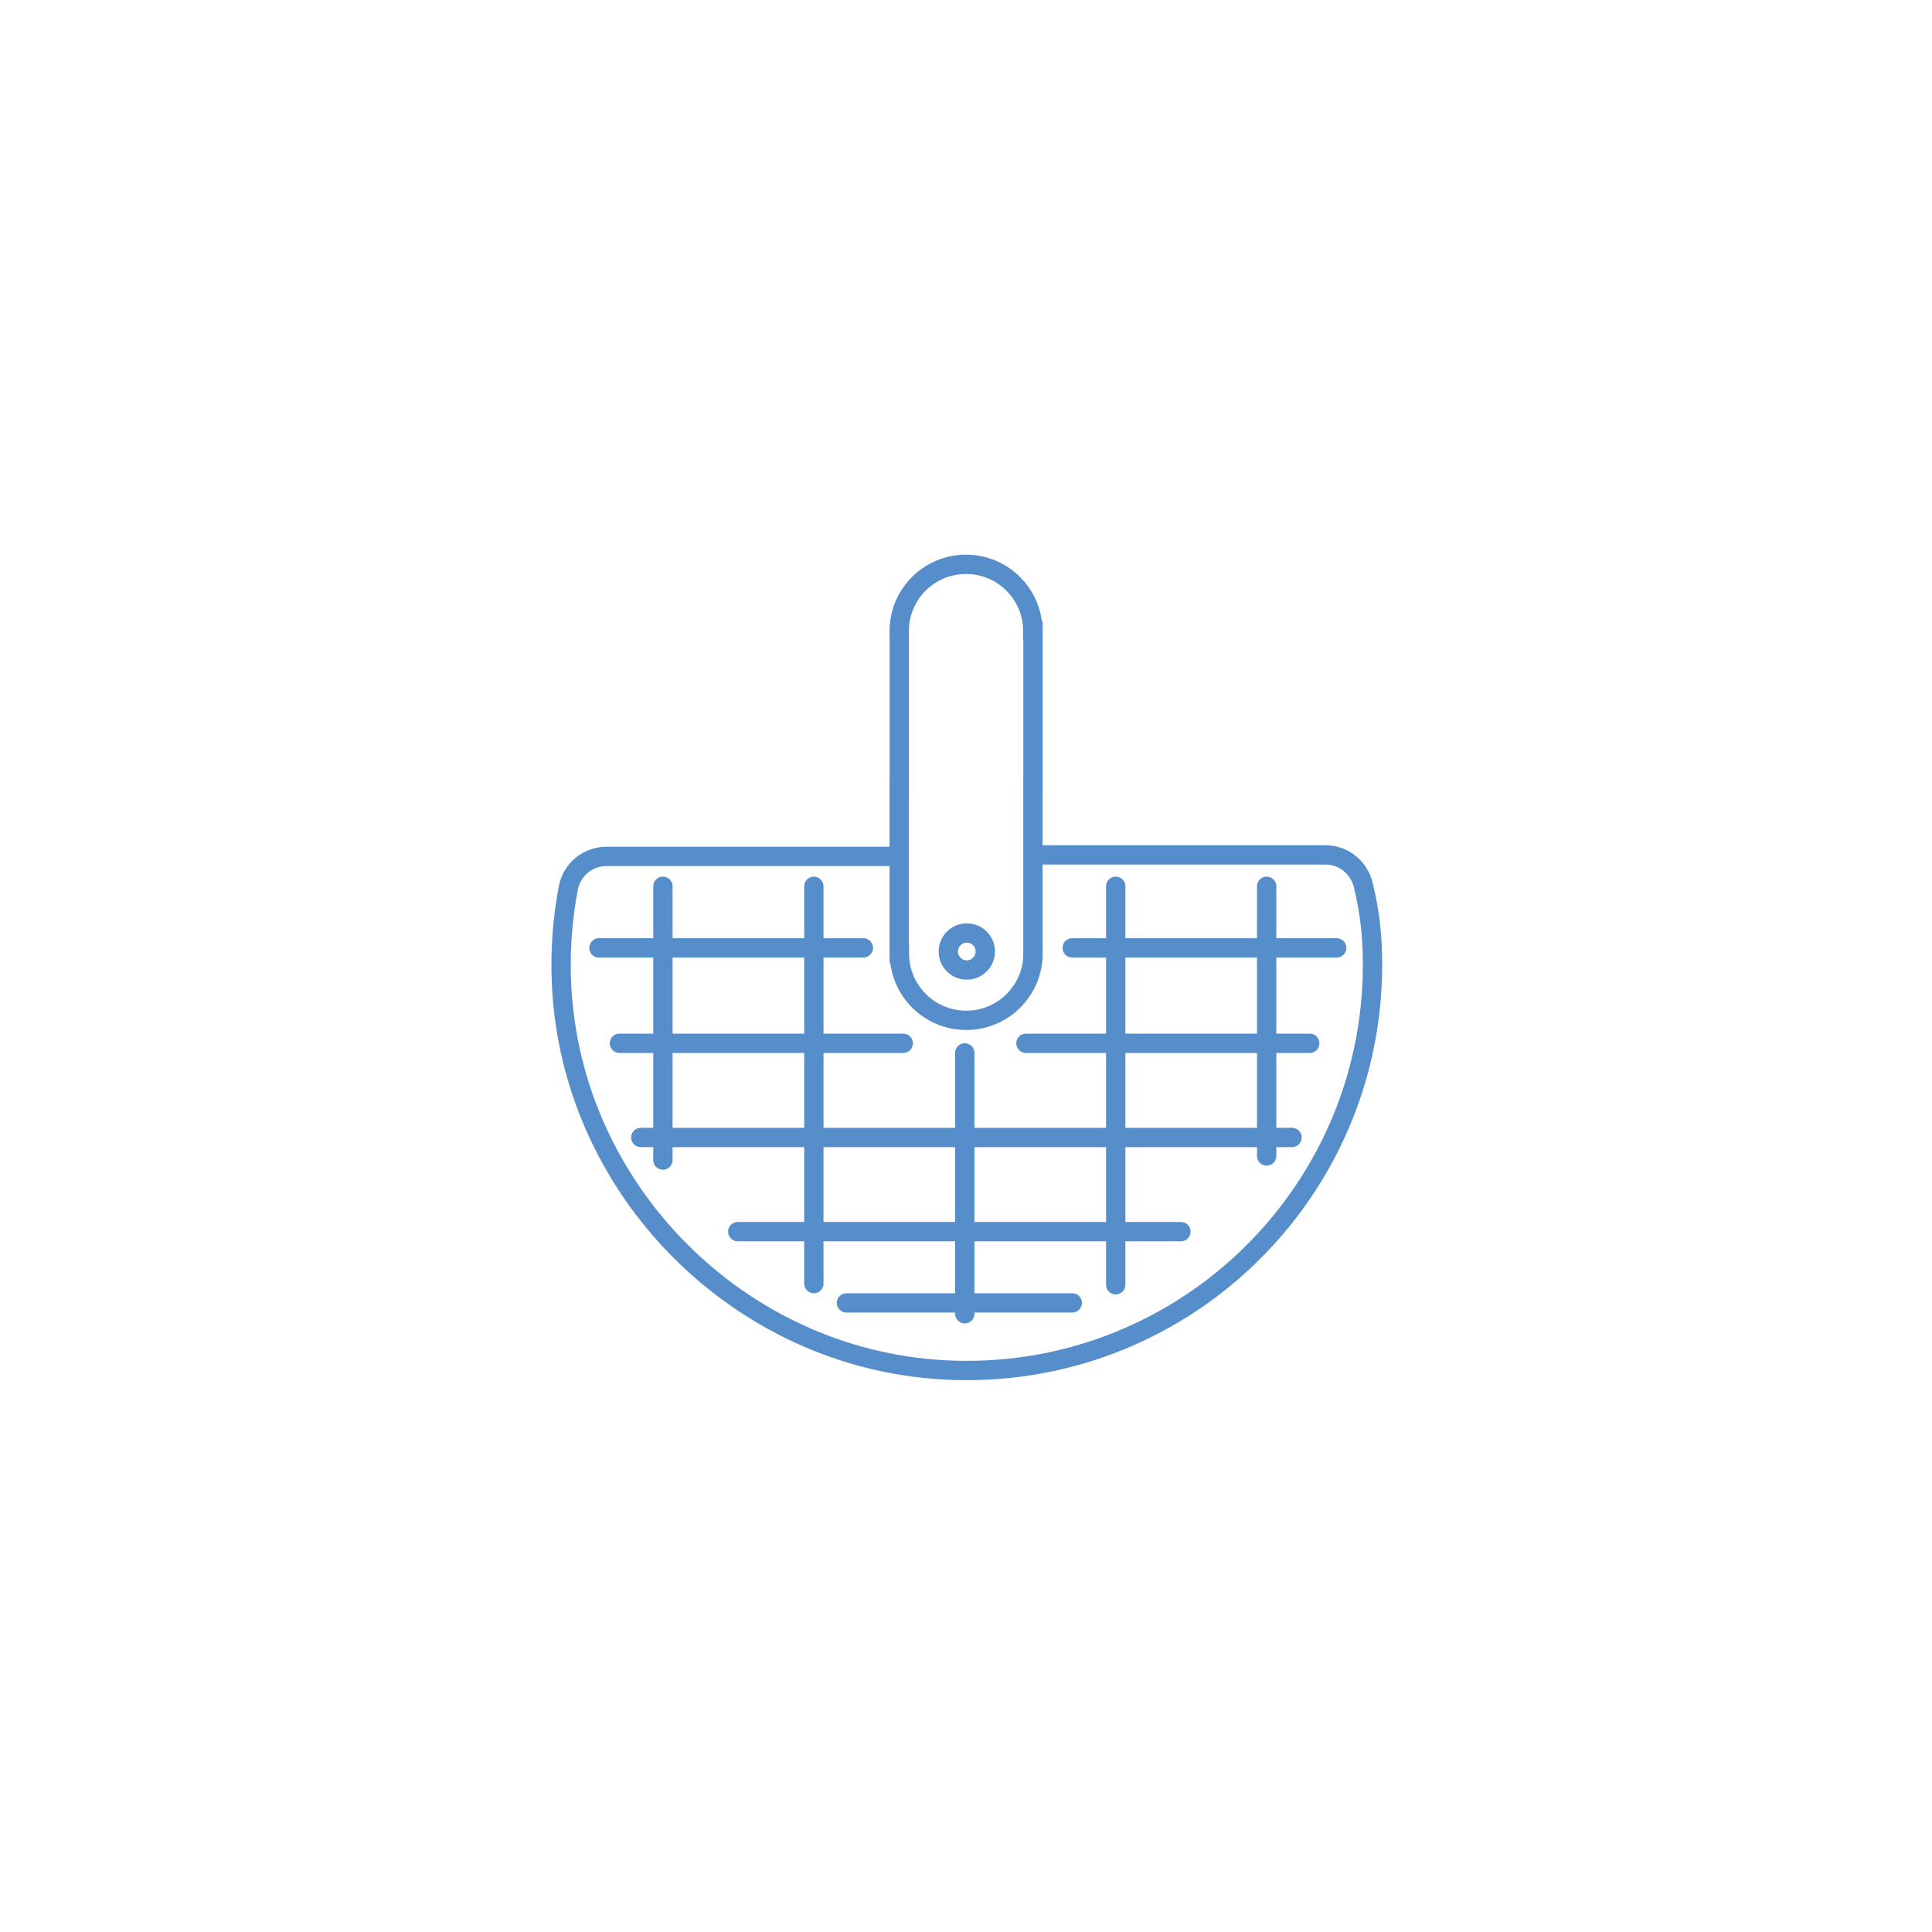
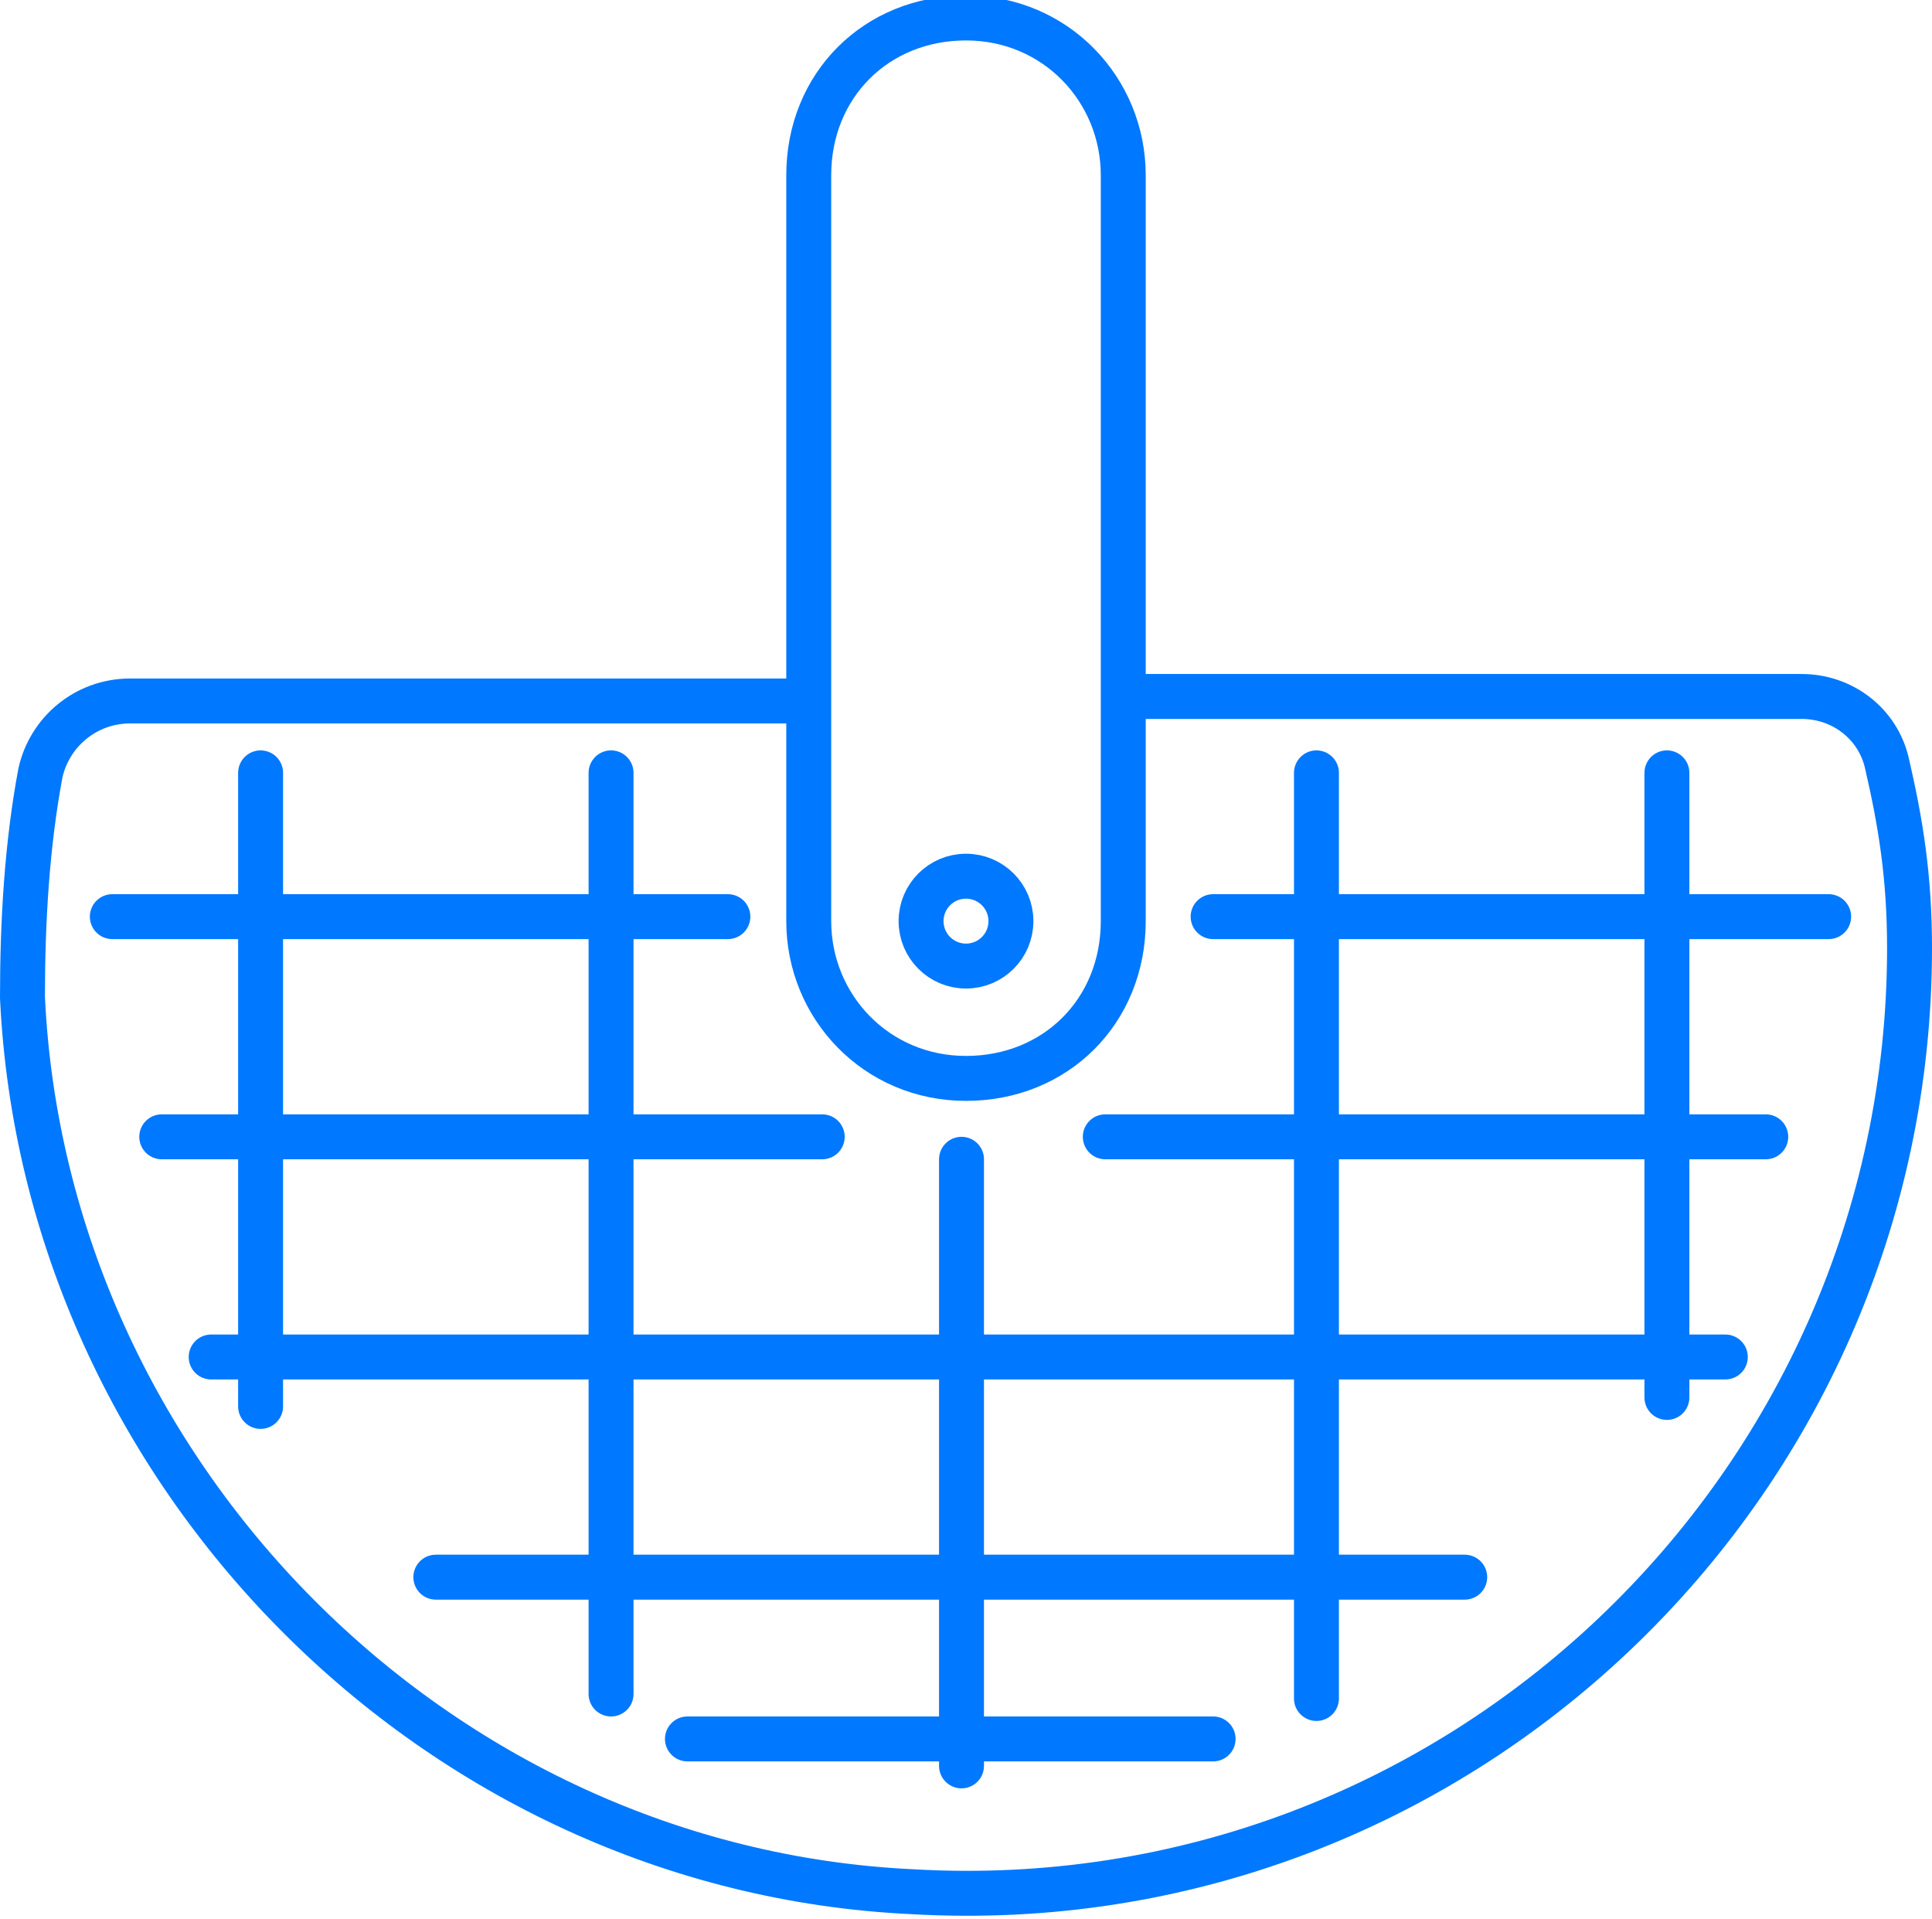
- <svg xmlns="http://www.w3.org/2000/svg" version="1.1" id="Calque_1" x="0px" y="0px" viewBox="0 0 100 100" enable-background="new 0 0 100 100" xml:space="preserve">
-   <path fill="none" stroke="#568DCB" stroke-miterlimit="10" d="M53.469,40.625v-7.958h-0.01c0-1.91-1.548-3.458-3.458-3.458  s-3.458,1.548-3.458,3.458h0.005v8.042h-0.005v8.646h0.01c0,1.91,1.548,3.458,3.458,3.458s3.458-1.548,3.458-3.458h-0.005v-8.729  H53.469z" />
-   <circle fill="none" stroke="#568DCB" stroke-miterlimit="10" cx="50.042" cy="49.25" r="0.958" />
-   <path fill="none" stroke="#568DCB" stroke-miterlimit="10" d="M46.375,44.327H31.391c-0.958,0-1.789,0.677-1.971,1.618  c-0.311,1.618-0.437,3.301-0.354,5.028c0.51,10.629,9.174,19.354,19.8,19.932c12.131,0.661,22.175-8.981,22.175-20.968  c0-1.578-0.16-2.822-0.482-4.139c-0.221-0.904-1.02-1.548-1.95-1.548H53.312" />
-   <line fill="none" stroke="#568DCB" stroke-linecap="round" stroke-miterlimit="10" x1="31" y1="49.062" x2="44.687" y2="49.062" />
-   <line fill="none" stroke="#568DCB" stroke-linecap="round" stroke-miterlimit="10" x1="55.5" y1="49.062" x2="69.187" y2="49.062" />
-   <line fill="none" stroke="#568DCB" stroke-linecap="round" stroke-miterlimit="10" x1="32.062" y1="54" x2="46.75" y2="54" />
-   <line fill="none" stroke="#568DCB" stroke-linecap="round" stroke-miterlimit="10" x1="53.104" y1="54" x2="67.792" y2="54" />
-   <line fill="none" stroke="#568DCB" stroke-linecap="round" stroke-miterlimit="10" x1="33.167" y1="58.875" x2="66.875" y2="58.875" />
-   <line fill="none" stroke="#568DCB" stroke-linecap="round" stroke-miterlimit="10" x1="38.187" y1="63.75" x2="61.125" y2="63.75" />
-   <line fill="none" stroke="#568DCB" stroke-linecap="round" stroke-miterlimit="10" x1="43.812" y1="67.438" x2="55.5" y2="67.438" />
-   <line fill="none" stroke="#568DCB" stroke-linecap="round" stroke-miterlimit="10" x1="34.312" y1="45.875" x2="34.312" y2="60.042" />
-   <line fill="none" stroke="#568DCB" stroke-linecap="round" stroke-miterlimit="10" x1="42.125" y1="45.875" x2="42.125" y2="66.438" />
-   <line fill="none" stroke="#568DCB" stroke-linecap="round" stroke-miterlimit="10" x1="49.937" y1="54.5" x2="49.937" y2="68" />
-   <line fill="none" stroke="#568DCB" stroke-linecap="round" stroke-miterlimit="10" x1="57.75" y1="45.875" x2="57.75" y2="66.5" />
-   <line fill="none" stroke="#568DCB" stroke-linecap="round" stroke-miterlimit="10" x1="65.562" y1="45.875" x2="65.562" y2="59.833" />
+ <svg xmlns="http://www.w3.org/2000/svg" version="1.1" id="Calque_1" x="0px" y="0px" viewBox="28.5 28.7 43 42.7" enable-background="new 28.5 28.7 43 42.7" xml:space="preserve">
+   <path fill="none" stroke="#0078FF" stroke-miterlimit="10" d="M53.5,40.6v-8h0c0-1.9-1.5-3.5-3.5-3.5s-3.5,1.5-3.5,3.5h0v8h0v8.6h0  c0,1.9,1.5,3.5,3.5,3.5s3.5-1.5,3.5-3.5h0L53.5,40.6L53.5,40.6L53.5,40.6z" />
+   <circle fill="none" stroke="#0078FF" stroke-miterlimit="10" cx="50" cy="49.2" r="1" />
+   <path fill="none" stroke="#0078FF" stroke-miterlimit="10" d="M46.4,44.3h-15c-1,0-1.8,0.7-2,1.6c-0.3,1.6-0.4,3.3-0.4,5  c0.5,10.6,9.2,19.4,19.8,19.9c12.1,0.7,22.2-9,22.2-21c0-1.6-0.2-2.8-0.5-4.1c-0.2-0.9-1-1.5-1.9-1.5H53.3" />
+   <line fill="none" stroke="#0078FF" stroke-linecap="round" stroke-miterlimit="10" x1="31" y1="49.1" x2="44.7" y2="49.1" />
+   <line fill="none" stroke="#0078FF" stroke-linecap="round" stroke-miterlimit="10" x1="55.5" y1="49.1" x2="69.2" y2="49.1" />
+   <line fill="none" stroke="#0078FF" stroke-linecap="round" stroke-miterlimit="10" x1="32.1" y1="54" x2="46.8" y2="54" />
+   <line fill="none" stroke="#0078FF" stroke-linecap="round" stroke-miterlimit="10" x1="53.1" y1="54" x2="67.8" y2="54" />
+   <line fill="none" stroke="#0078FF" stroke-linecap="round" stroke-miterlimit="10" x1="33.2" y1="58.9" x2="66.9" y2="58.9" />
+   <line fill="none" stroke="#0078FF" stroke-linecap="round" stroke-miterlimit="10" x1="38.2" y1="63.8" x2="61.1" y2="63.8" />
+   <line fill="none" stroke="#0078FF" stroke-linecap="round" stroke-miterlimit="10" x1="43.8" y1="67.4" x2="55.5" y2="67.4" />
+   <line fill="none" stroke="#0078FF" stroke-linecap="round" stroke-miterlimit="10" x1="34.3" y1="45.9" x2="34.3" y2="60" />
+   <line fill="none" stroke="#0078FF" stroke-linecap="round" stroke-miterlimit="10" x1="42.1" y1="45.9" x2="42.1" y2="66.4" />
+   <line fill="none" stroke="#0078FF" stroke-linecap="round" stroke-miterlimit="10" x1="49.9" y1="54.5" x2="49.9" y2="68" />
+   <line fill="none" stroke="#0078FF" stroke-linecap="round" stroke-miterlimit="10" x1="57.8" y1="45.9" x2="57.8" y2="66.5" />
+   <line fill="none" stroke="#0078FF" stroke-linecap="round" stroke-miterlimit="10" x1="65.6" y1="45.9" x2="65.6" y2="59.8" />
</svg>
